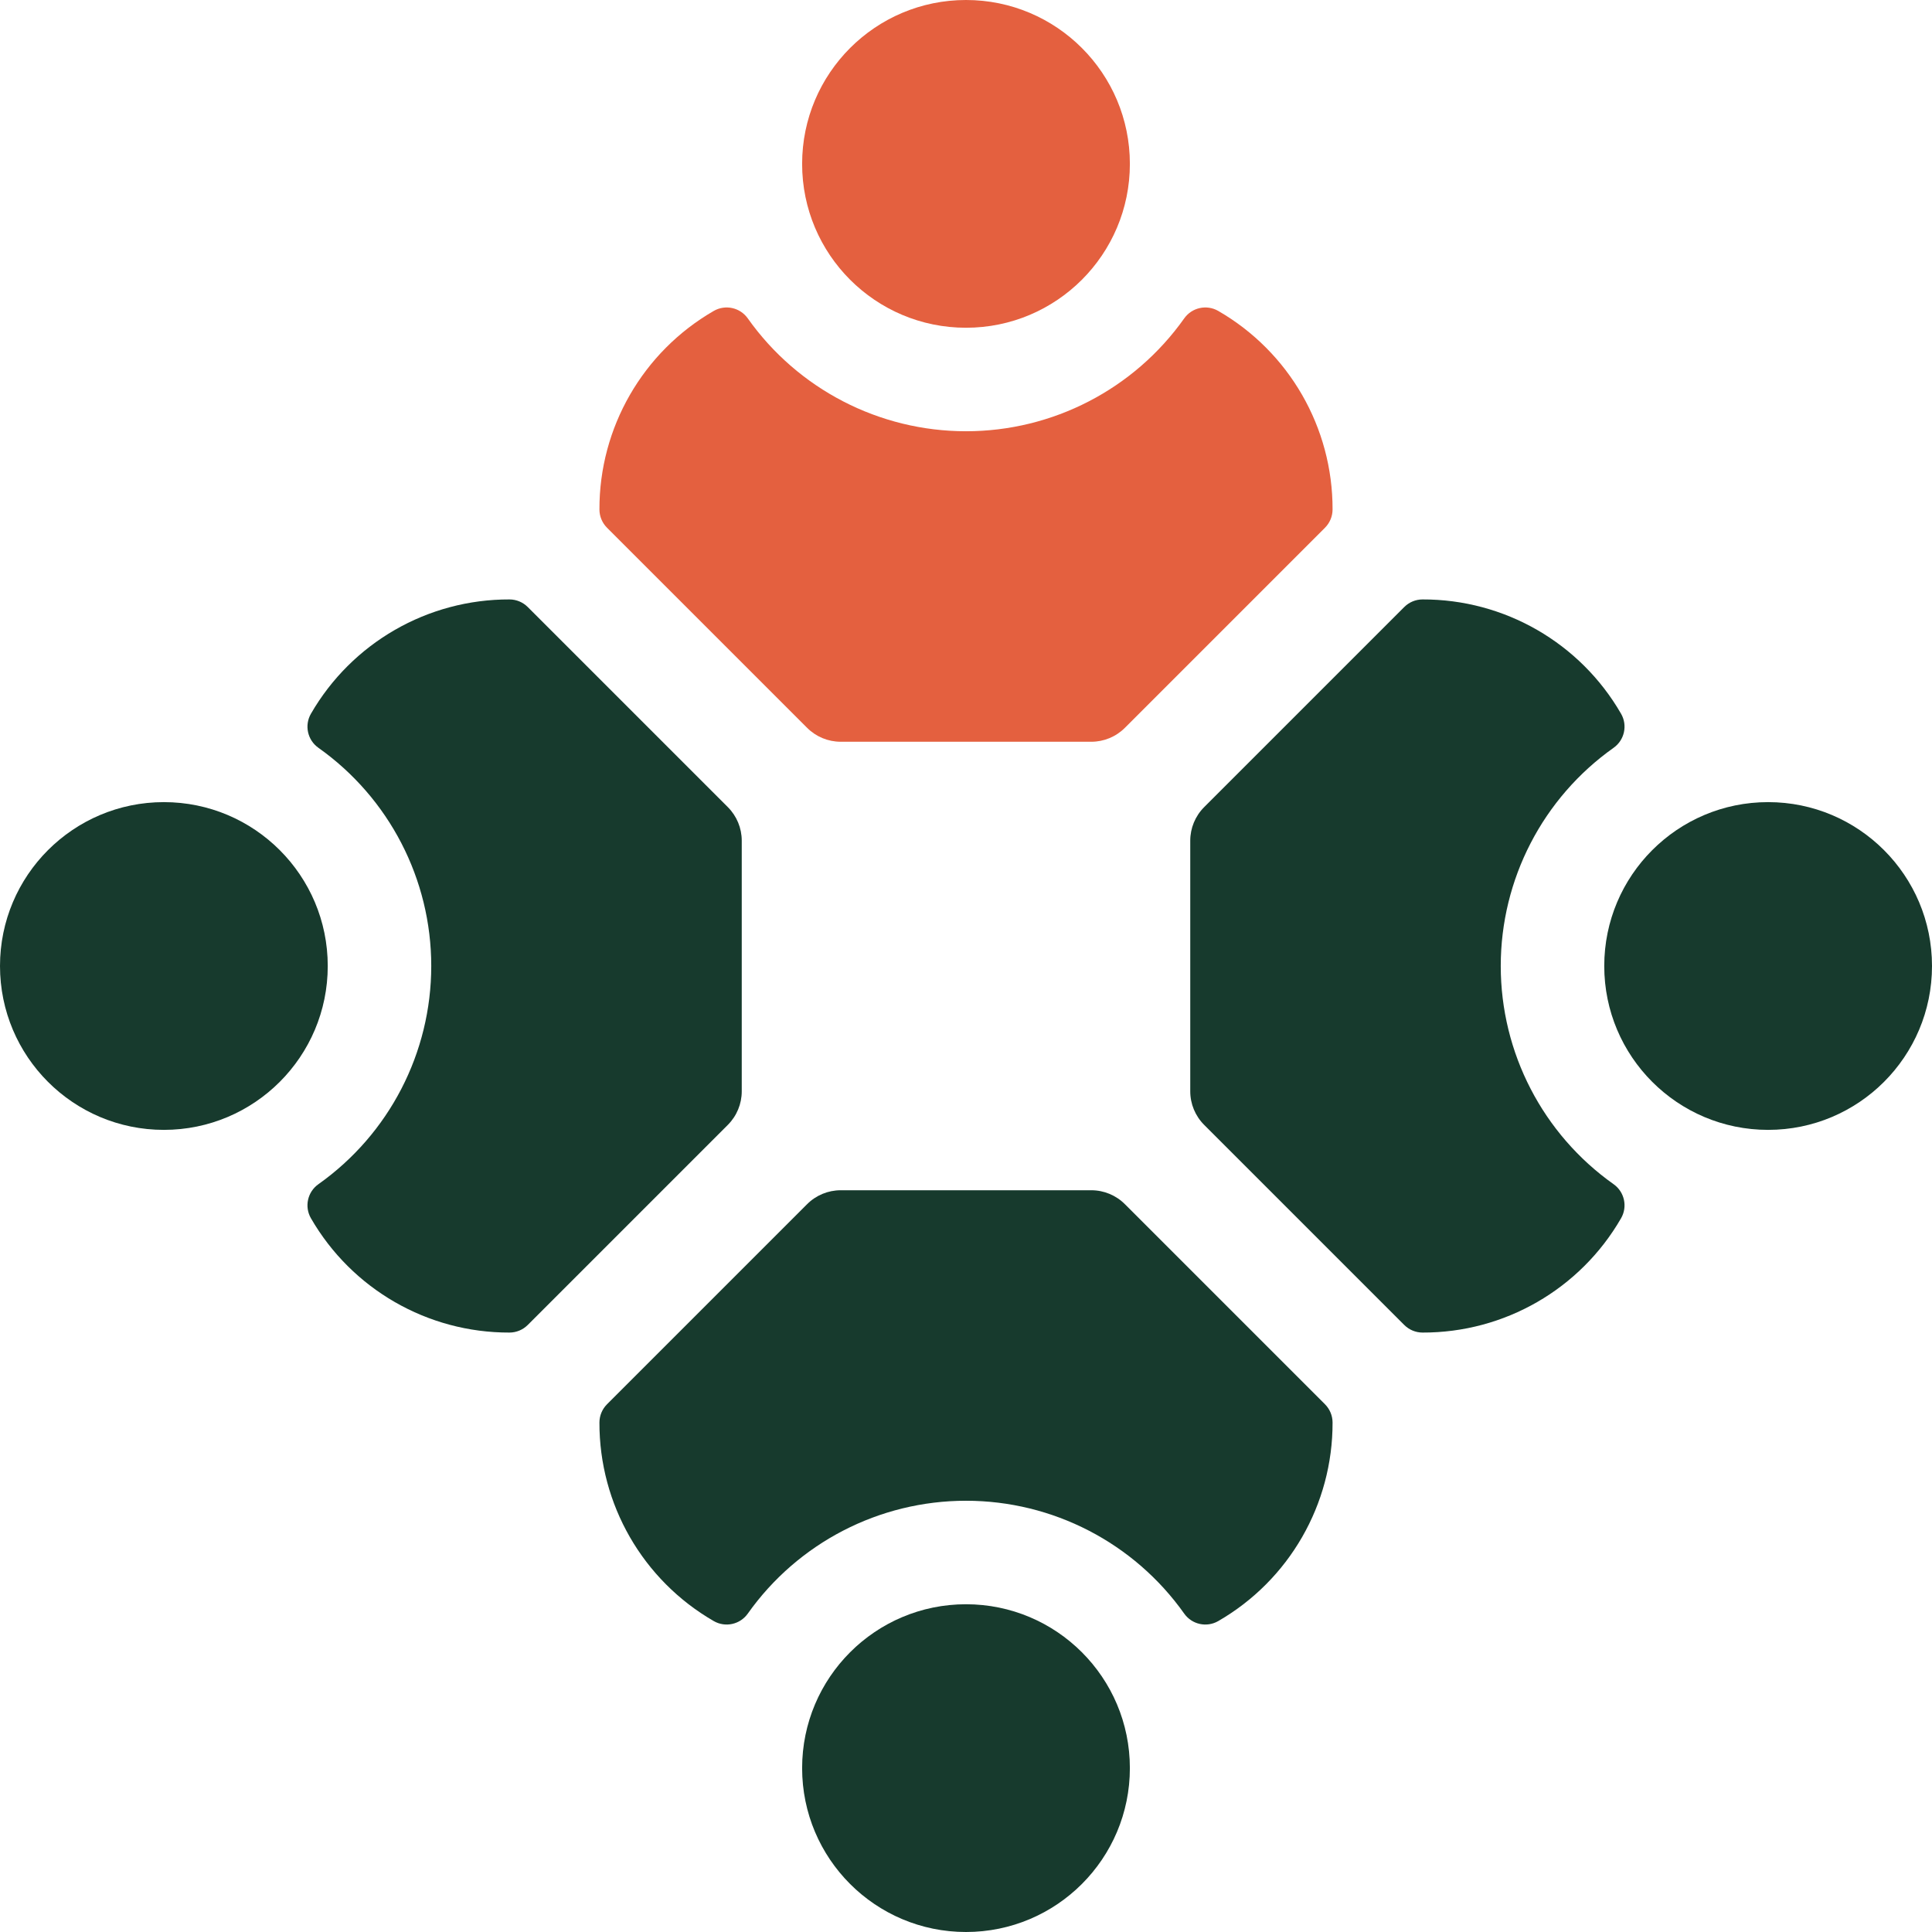
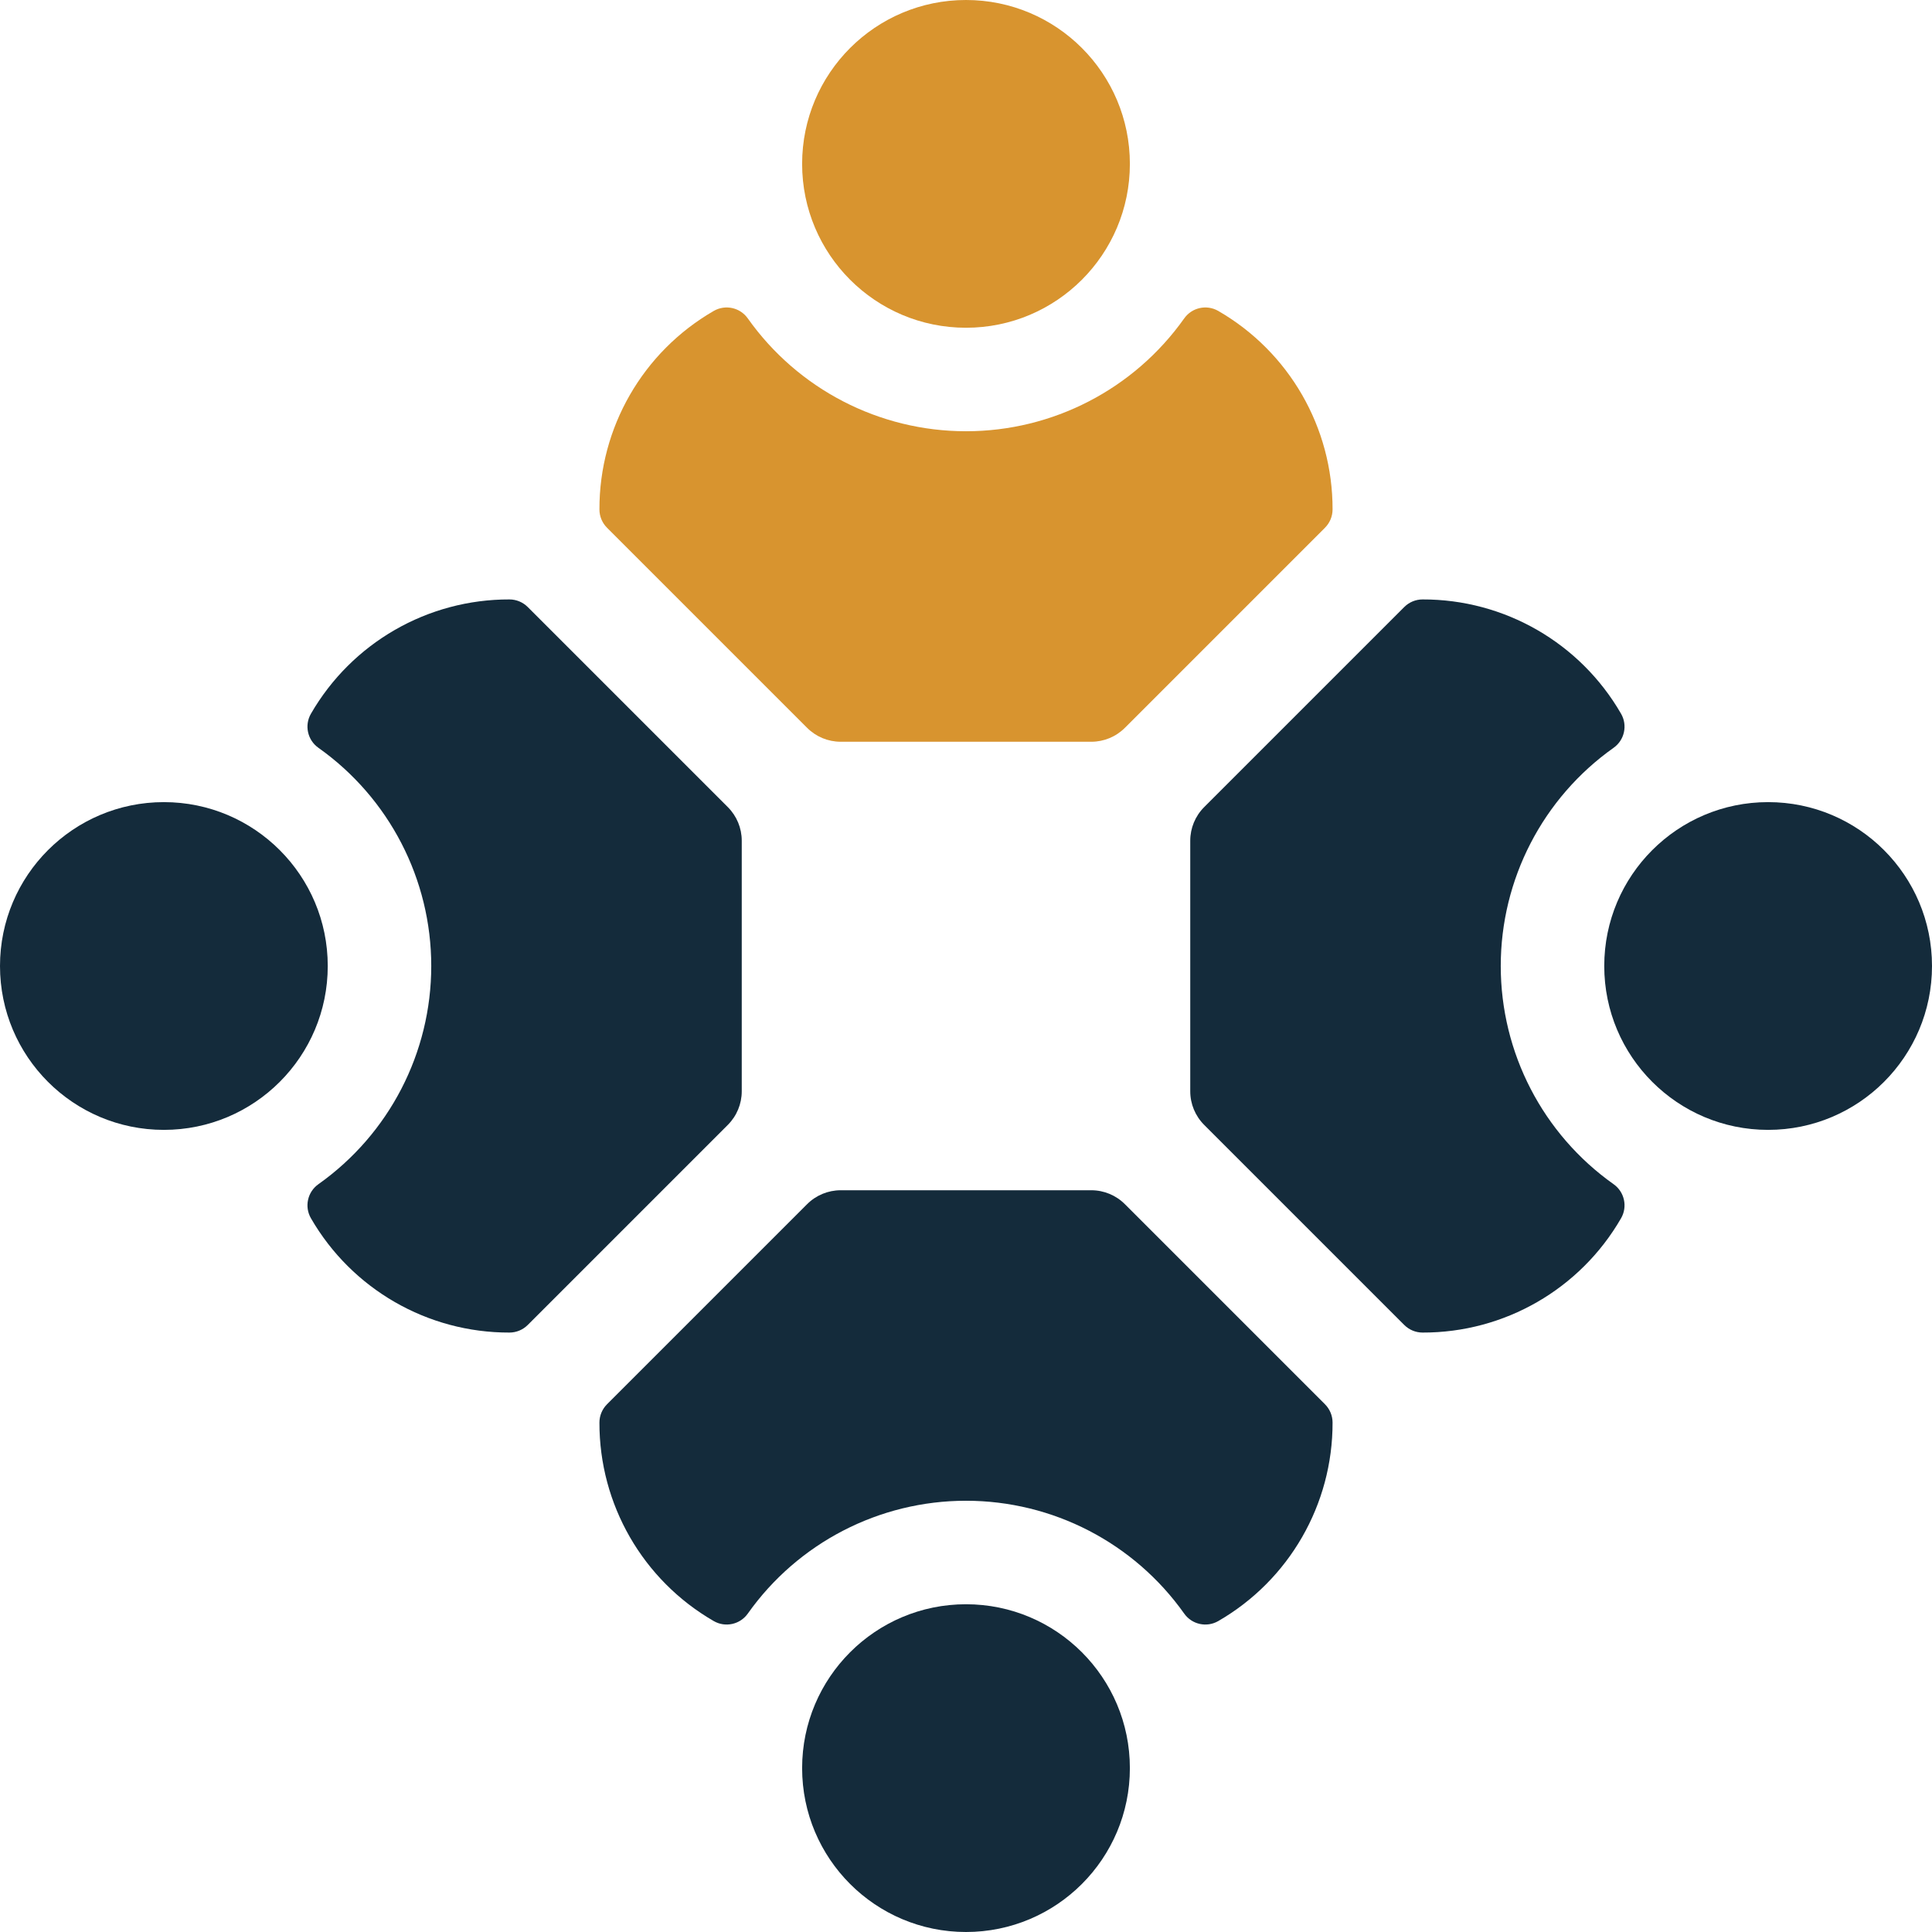
<svg xmlns="http://www.w3.org/2000/svg" width="896" height="896" viewBox="0 0 896.00 896.00" role="img" aria-label="Board Game Verse">
  <g transform="translate(0.00 0.00) scale(1) translate(-64 -64)">
-     <g transform="rotate(0 512 512)" fill="#E4603F">
+     <g transform="rotate(0 512 512)" fill="#D8942F">
      <path d="M512.00,408.00 L570.12,408.00 A22,22 0 0 0 585.67,401.56 L678.48,308.75 A12,12 0 0 0 682.00,300.29 A106,106 0 0 0 628.99,208.20 A12,12 0 0 0 613.20,211.66 A124,124 0 0 1 512.00,264.00 A124,124 0 0 1 410.80,211.66 A12,12 0 0 0 395.01,208.20 A106,106 0 0 0 342.00,300.29 A12,12 0 0 0 345.52,308.75 L438.33,401.56 A22,22 0 0 0 453.88,408.00 Z" />
      <circle cx="512" cy="140" r="76" />
    </g>
-     <g transform="rotate(90 512 512)" fill="#173A2D">
+     <g transform="rotate(90 512 512)" fill="#142B3B">
      <path d="M512.00,408.00 L570.12,408.00 A22,22 0 0 0 585.67,401.56 L678.48,308.75 A12,12 0 0 0 682.00,300.29 A106,106 0 0 0 628.99,208.20 A12,12 0 0 0 613.20,211.66 A124,124 0 0 1 512.00,264.00 A124,124 0 0 1 410.80,211.66 A12,12 0 0 0 395.01,208.20 A106,106 0 0 0 342.00,300.29 A12,12 0 0 0 345.52,308.75 L438.33,401.56 A22,22 0 0 0 453.88,408.00 Z" />
      <circle cx="512" cy="140" r="76" />
    </g>
-     <g transform="rotate(180 512 512)" fill="#173A2D">
+     <g transform="rotate(180 512 512)" fill="#142B3B">
      <path d="M512.00,408.00 L570.12,408.00 A22,22 0 0 0 585.67,401.56 L678.48,308.75 A12,12 0 0 0 682.00,300.29 A106,106 0 0 0 628.99,208.20 A12,12 0 0 0 613.20,211.66 A124,124 0 0 1 512.00,264.00 A124,124 0 0 1 410.80,211.66 A12,12 0 0 0 395.01,208.20 A106,106 0 0 0 342.00,300.29 A12,12 0 0 0 345.52,308.75 L438.33,401.56 A22,22 0 0 0 453.88,408.00 Z" />
      <circle cx="512" cy="140" r="76" />
    </g>
-     <g transform="rotate(270 512 512)" fill="#173A2D">
+     <g transform="rotate(270 512 512)" fill="#142B3B">
      <path d="M512.00,408.00 L570.12,408.00 A22,22 0 0 0 585.67,401.56 L678.48,308.75 A12,12 0 0 0 682.00,300.29 A106,106 0 0 0 628.99,208.20 A12,12 0 0 0 613.20,211.66 A124,124 0 0 1 512.00,264.00 A124,124 0 0 1 410.80,211.66 A12,12 0 0 0 395.01,208.20 A106,106 0 0 0 342.00,300.29 A12,12 0 0 0 345.52,308.75 L438.33,401.56 A22,22 0 0 0 453.88,408.00 Z" />
      <circle cx="512" cy="140" r="76" />
    </g>
  </g>
</svg>
